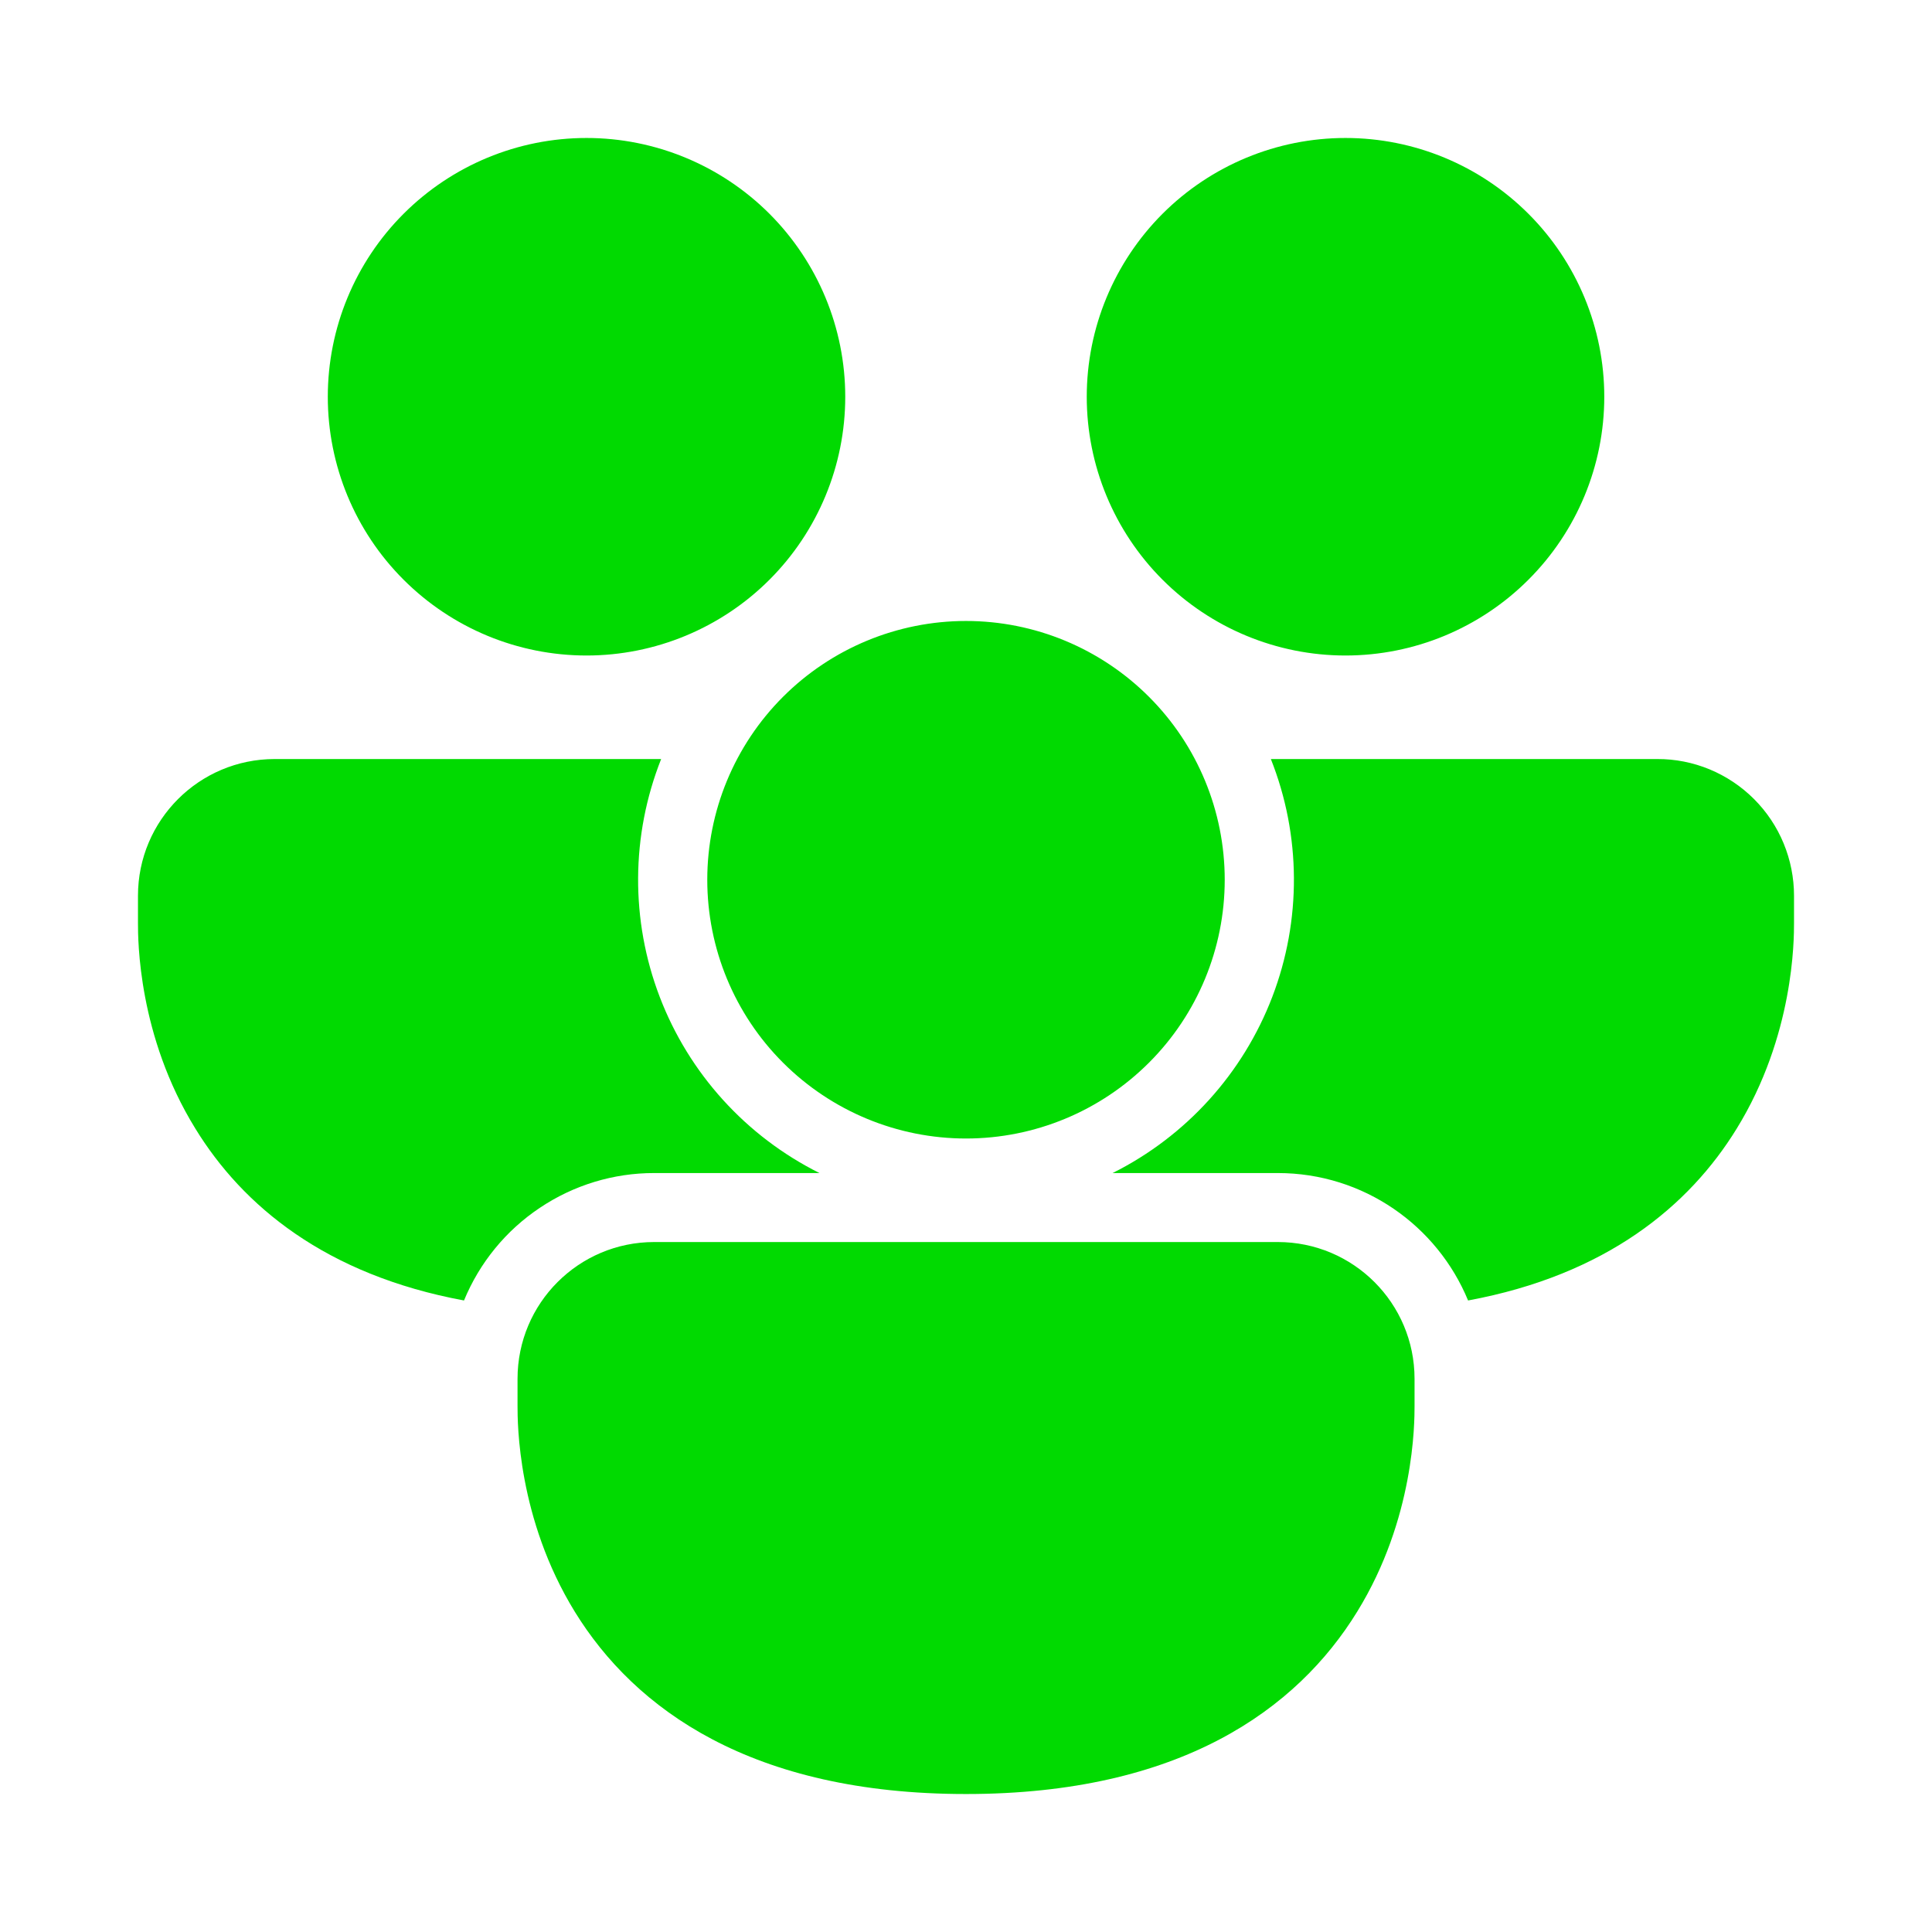
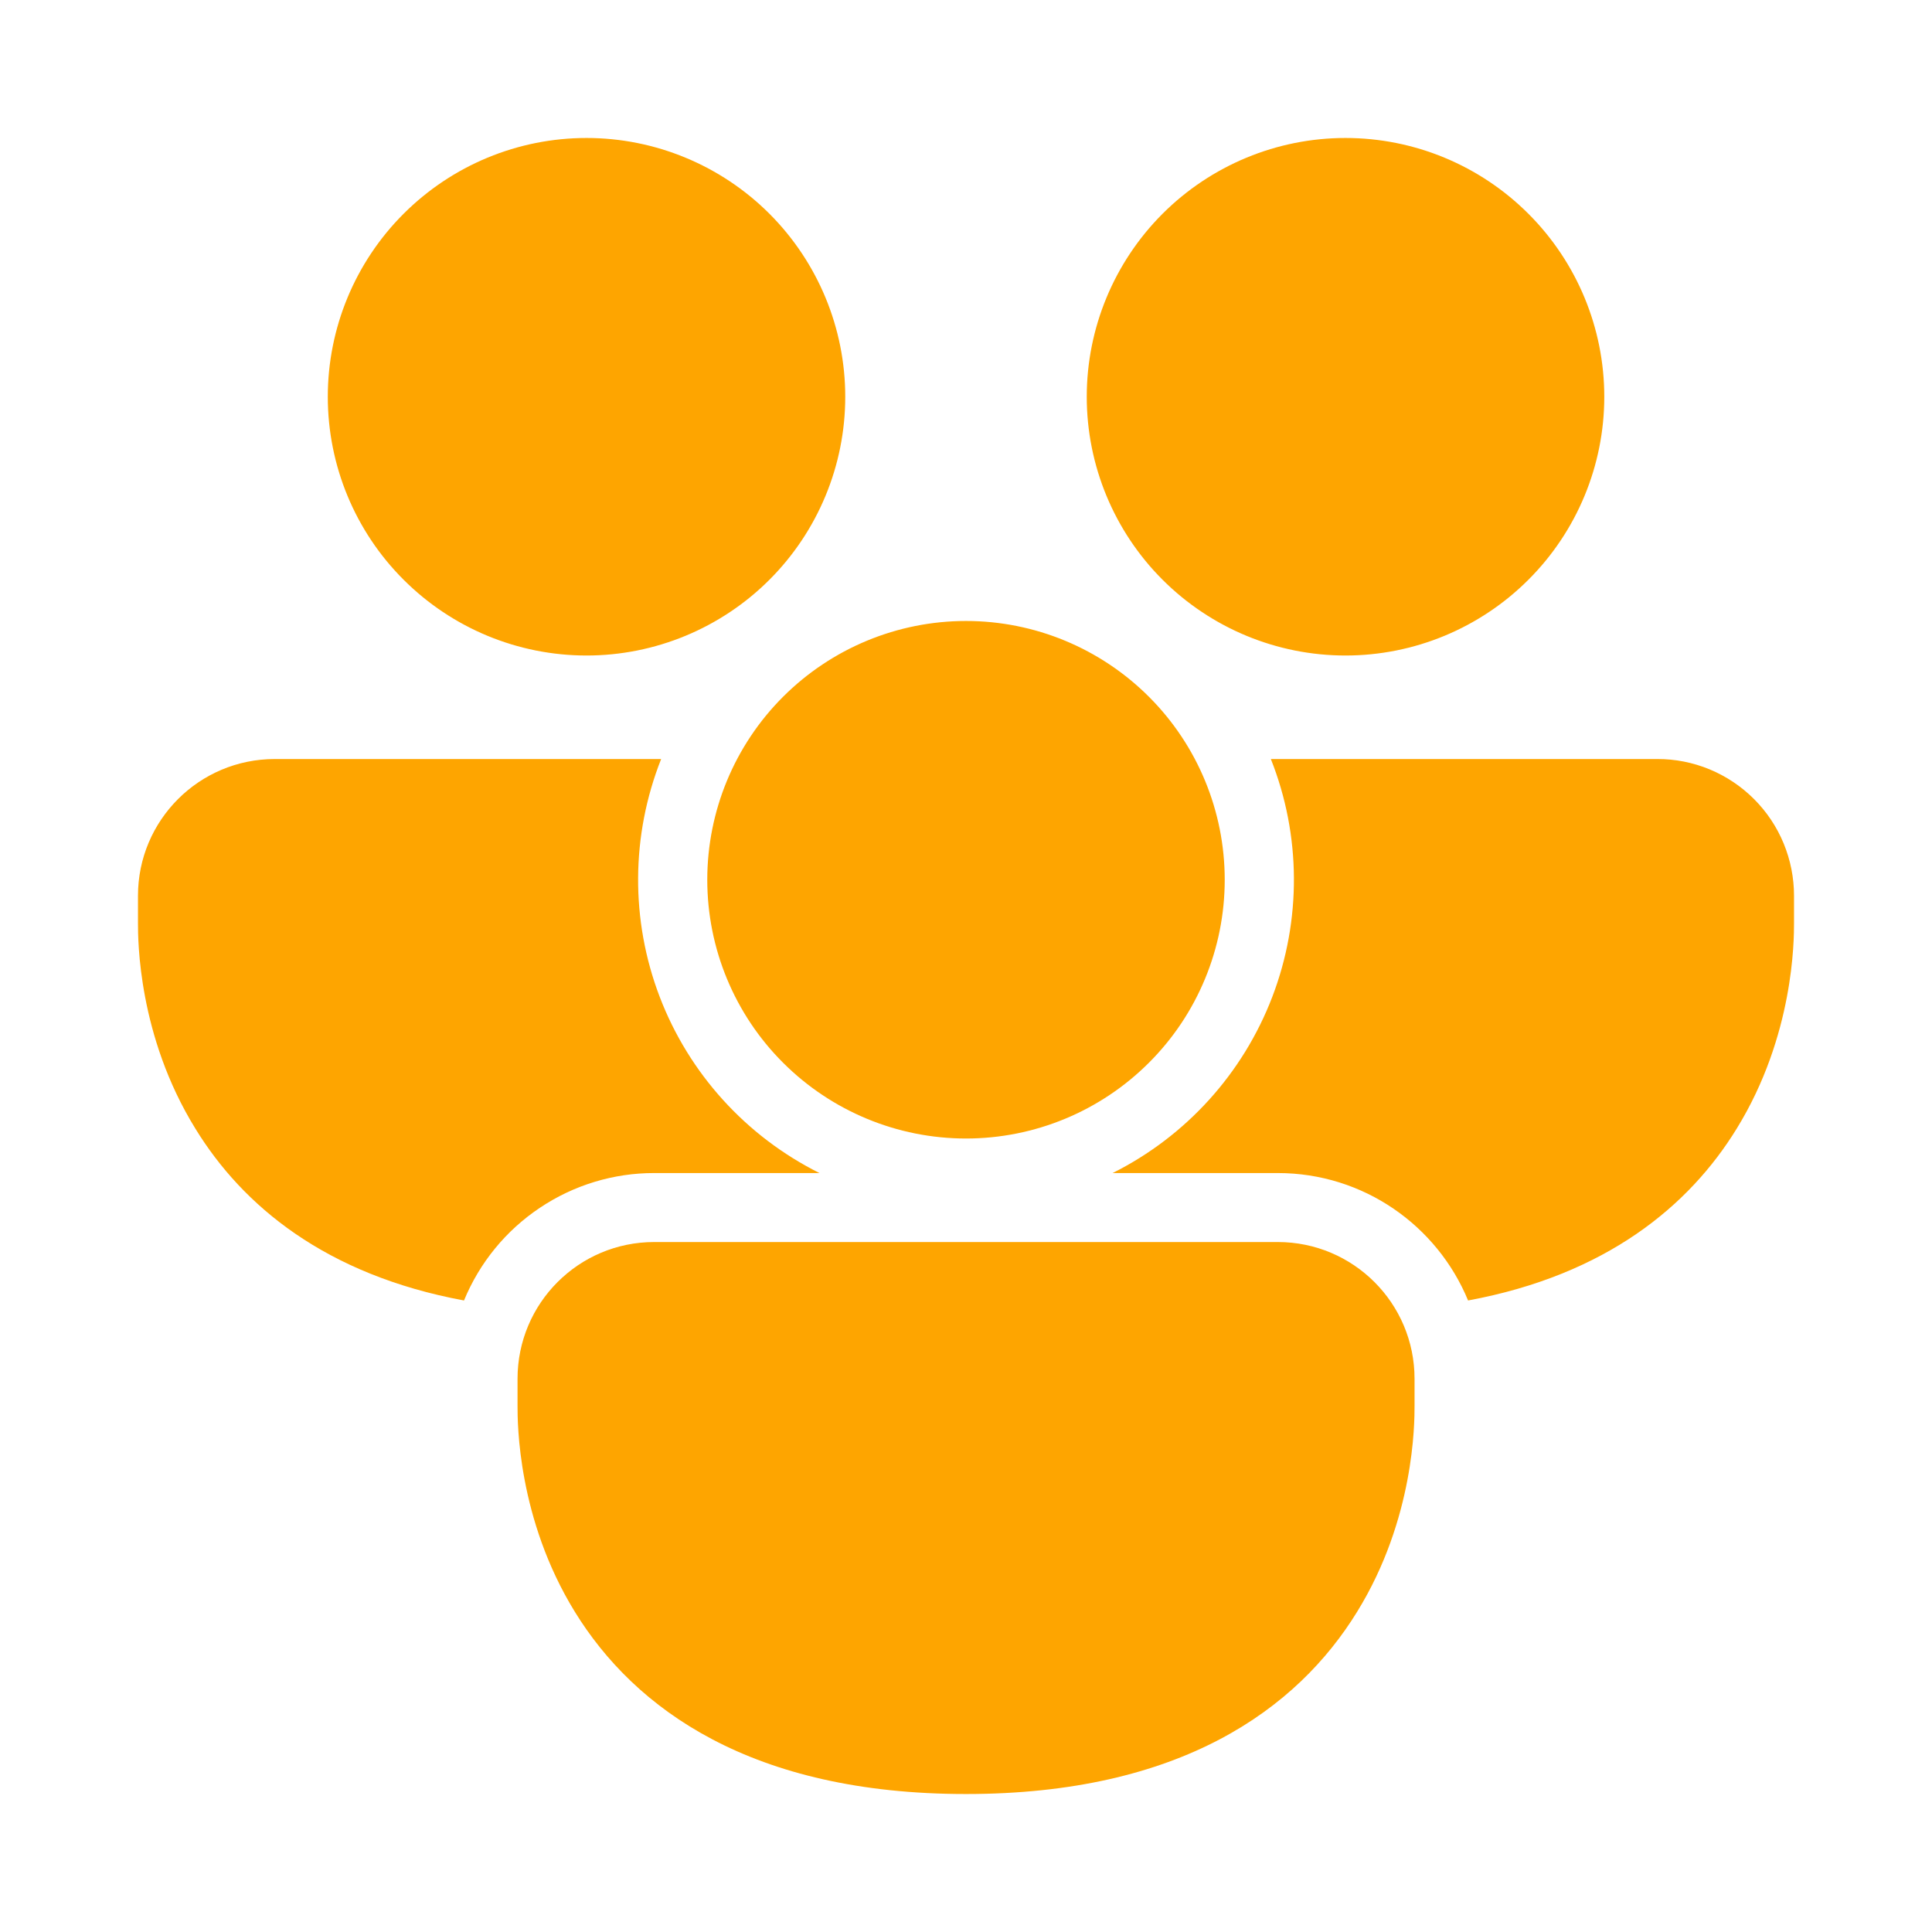
<svg xmlns="http://www.w3.org/2000/svg" width="24" height="24" viewBox="0 0 24 24" fill="none">
-   <path d="M7.286 8.143C8.138 8.143 8.956 7.804 9.559 7.201C10.161 6.599 10.5 5.781 10.5 4.929C10.5 4.076 10.161 3.259 9.559 2.656C8.956 2.053 8.138 1.714 7.286 1.714C6.433 1.714 5.616 2.053 5.013 2.656C4.41 3.259 4.072 4.076 4.072 4.929C4.072 5.781 4.41 6.599 5.013 7.201C5.616 7.804 6.433 8.143 7.286 8.143ZM1.714 11.127C1.714 10.189 2.475 9.429 3.413 9.429H8.213C7.838 10.376 7.831 11.431 8.195 12.383C8.559 13.335 9.267 14.116 10.18 14.572H8.128C7.622 14.571 7.126 14.722 6.706 15.004C6.285 15.285 5.957 15.686 5.764 16.155C4.046 15.837 3.015 14.979 2.427 14.02C1.714 12.866 1.714 11.673 1.714 11.467V11.127ZM13.82 14.572H15.873C16.94 14.572 17.854 15.226 18.237 16.155C19.955 15.837 20.985 14.979 21.574 14.02C22.286 12.865 22.286 11.672 22.286 11.466V11.127C22.286 10.904 22.242 10.683 22.157 10.477C22.072 10.271 21.947 10.084 21.789 9.926C21.631 9.768 21.444 9.643 21.237 9.557C21.031 9.472 20.81 9.428 20.587 9.429H15.787C16.163 10.376 16.169 11.431 15.805 12.383C15.441 13.335 14.733 14.116 13.821 14.572M19.929 4.929C19.929 5.781 19.59 6.599 18.987 7.201C18.384 7.804 17.567 8.143 16.714 8.143C15.862 8.143 15.044 7.804 14.441 7.201C13.839 6.599 13.5 5.781 13.5 4.929C13.5 4.076 13.839 3.259 14.441 2.656C15.044 2.053 15.862 1.714 16.714 1.714C17.567 1.714 18.384 2.053 18.987 2.656C19.59 3.259 19.929 4.076 19.929 4.929ZM6.429 17.128C6.429 16.189 7.189 15.429 8.127 15.429H15.873C16.811 15.429 17.572 16.189 17.572 17.128V17.466C17.572 17.672 17.572 18.865 16.86 20.02C16.114 21.234 14.662 22.286 12 22.286C9.338 22.286 7.886 21.233 7.14 20.021C6.429 18.865 6.429 17.673 6.429 17.466V17.128ZM12 14.143C12.853 14.143 13.67 13.804 14.273 13.201C14.876 12.599 15.214 11.781 15.214 10.929C15.214 10.076 14.876 9.259 14.273 8.656C13.67 8.053 12.853 7.714 12 7.714C11.148 7.714 10.33 8.053 9.727 8.656C9.124 9.259 8.786 10.076 8.786 10.929C8.786 11.781 9.124 12.599 9.727 13.201C10.33 13.804 11.148 14.143 12 14.143Z" fill="#01DA01" />
+   <path d="M7.286 8.143C8.138 8.143 8.956 7.804 9.559 7.201C10.161 6.599 10.5 5.781 10.5 4.929C10.5 4.076 10.161 3.259 9.559 2.656C8.956 2.053 8.138 1.714 7.286 1.714C6.433 1.714 5.616 2.053 5.013 2.656C4.41 3.259 4.072 4.076 4.072 4.929C4.072 5.781 4.41 6.599 5.013 7.201C5.616 7.804 6.433 8.143 7.286 8.143ZM1.714 11.127C1.714 10.189 2.475 9.429 3.413 9.429H8.213C7.838 10.376 7.831 11.431 8.195 12.383C8.559 13.335 9.267 14.116 10.18 14.572H8.128C7.622 14.571 7.126 14.722 6.706 15.004C6.285 15.285 5.957 15.686 5.764 16.155C4.046 15.837 3.015 14.979 2.427 14.02C1.714 12.866 1.714 11.673 1.714 11.467V11.127ZM13.82 14.572H15.873C16.94 14.572 17.854 15.226 18.237 16.155C19.955 15.837 20.985 14.979 21.574 14.02C22.286 12.865 22.286 11.672 22.286 11.466V11.127C22.286 10.904 22.242 10.683 22.157 10.477C22.072 10.271 21.947 10.084 21.789 9.926C21.631 9.768 21.444 9.643 21.237 9.557C21.031 9.472 20.81 9.428 20.587 9.429H15.787C16.163 10.376 16.169 11.431 15.805 12.383C15.441 13.335 14.733 14.116 13.821 14.572M19.929 4.929C19.929 5.781 19.59 6.599 18.987 7.201C18.384 7.804 17.567 8.143 16.714 8.143C15.862 8.143 15.044 7.804 14.441 7.201C13.839 6.599 13.5 5.781 13.5 4.929C13.5 4.076 13.839 3.259 14.441 2.656C15.044 2.053 15.862 1.714 16.714 1.714C17.567 1.714 18.384 2.053 18.987 2.656C19.59 3.259 19.929 4.076 19.929 4.929ZM6.429 17.128C6.429 16.189 7.189 15.429 8.127 15.429H15.873C16.811 15.429 17.572 16.189 17.572 17.128V17.466C17.572 17.672 17.572 18.865 16.86 20.02C16.114 21.234 14.662 22.286 12 22.286C9.338 22.286 7.886 21.233 7.14 20.021C6.429 18.865 6.429 17.673 6.429 17.466V17.128ZM12 14.143C12.853 14.143 13.67 13.804 14.273 13.201C14.876 12.599 15.214 11.781 15.214 10.929C15.214 10.076 14.876 9.259 14.273 8.656C13.67 8.053 12.853 7.714 12 7.714C11.148 7.714 10.33 8.053 9.727 8.656C9.124 9.259 8.786 10.076 8.786 10.929C8.786 11.781 9.124 12.599 9.727 13.201C10.33 13.804 11.148 14.143 12 14.143Z" fill="#FEA500" />
</svg>
